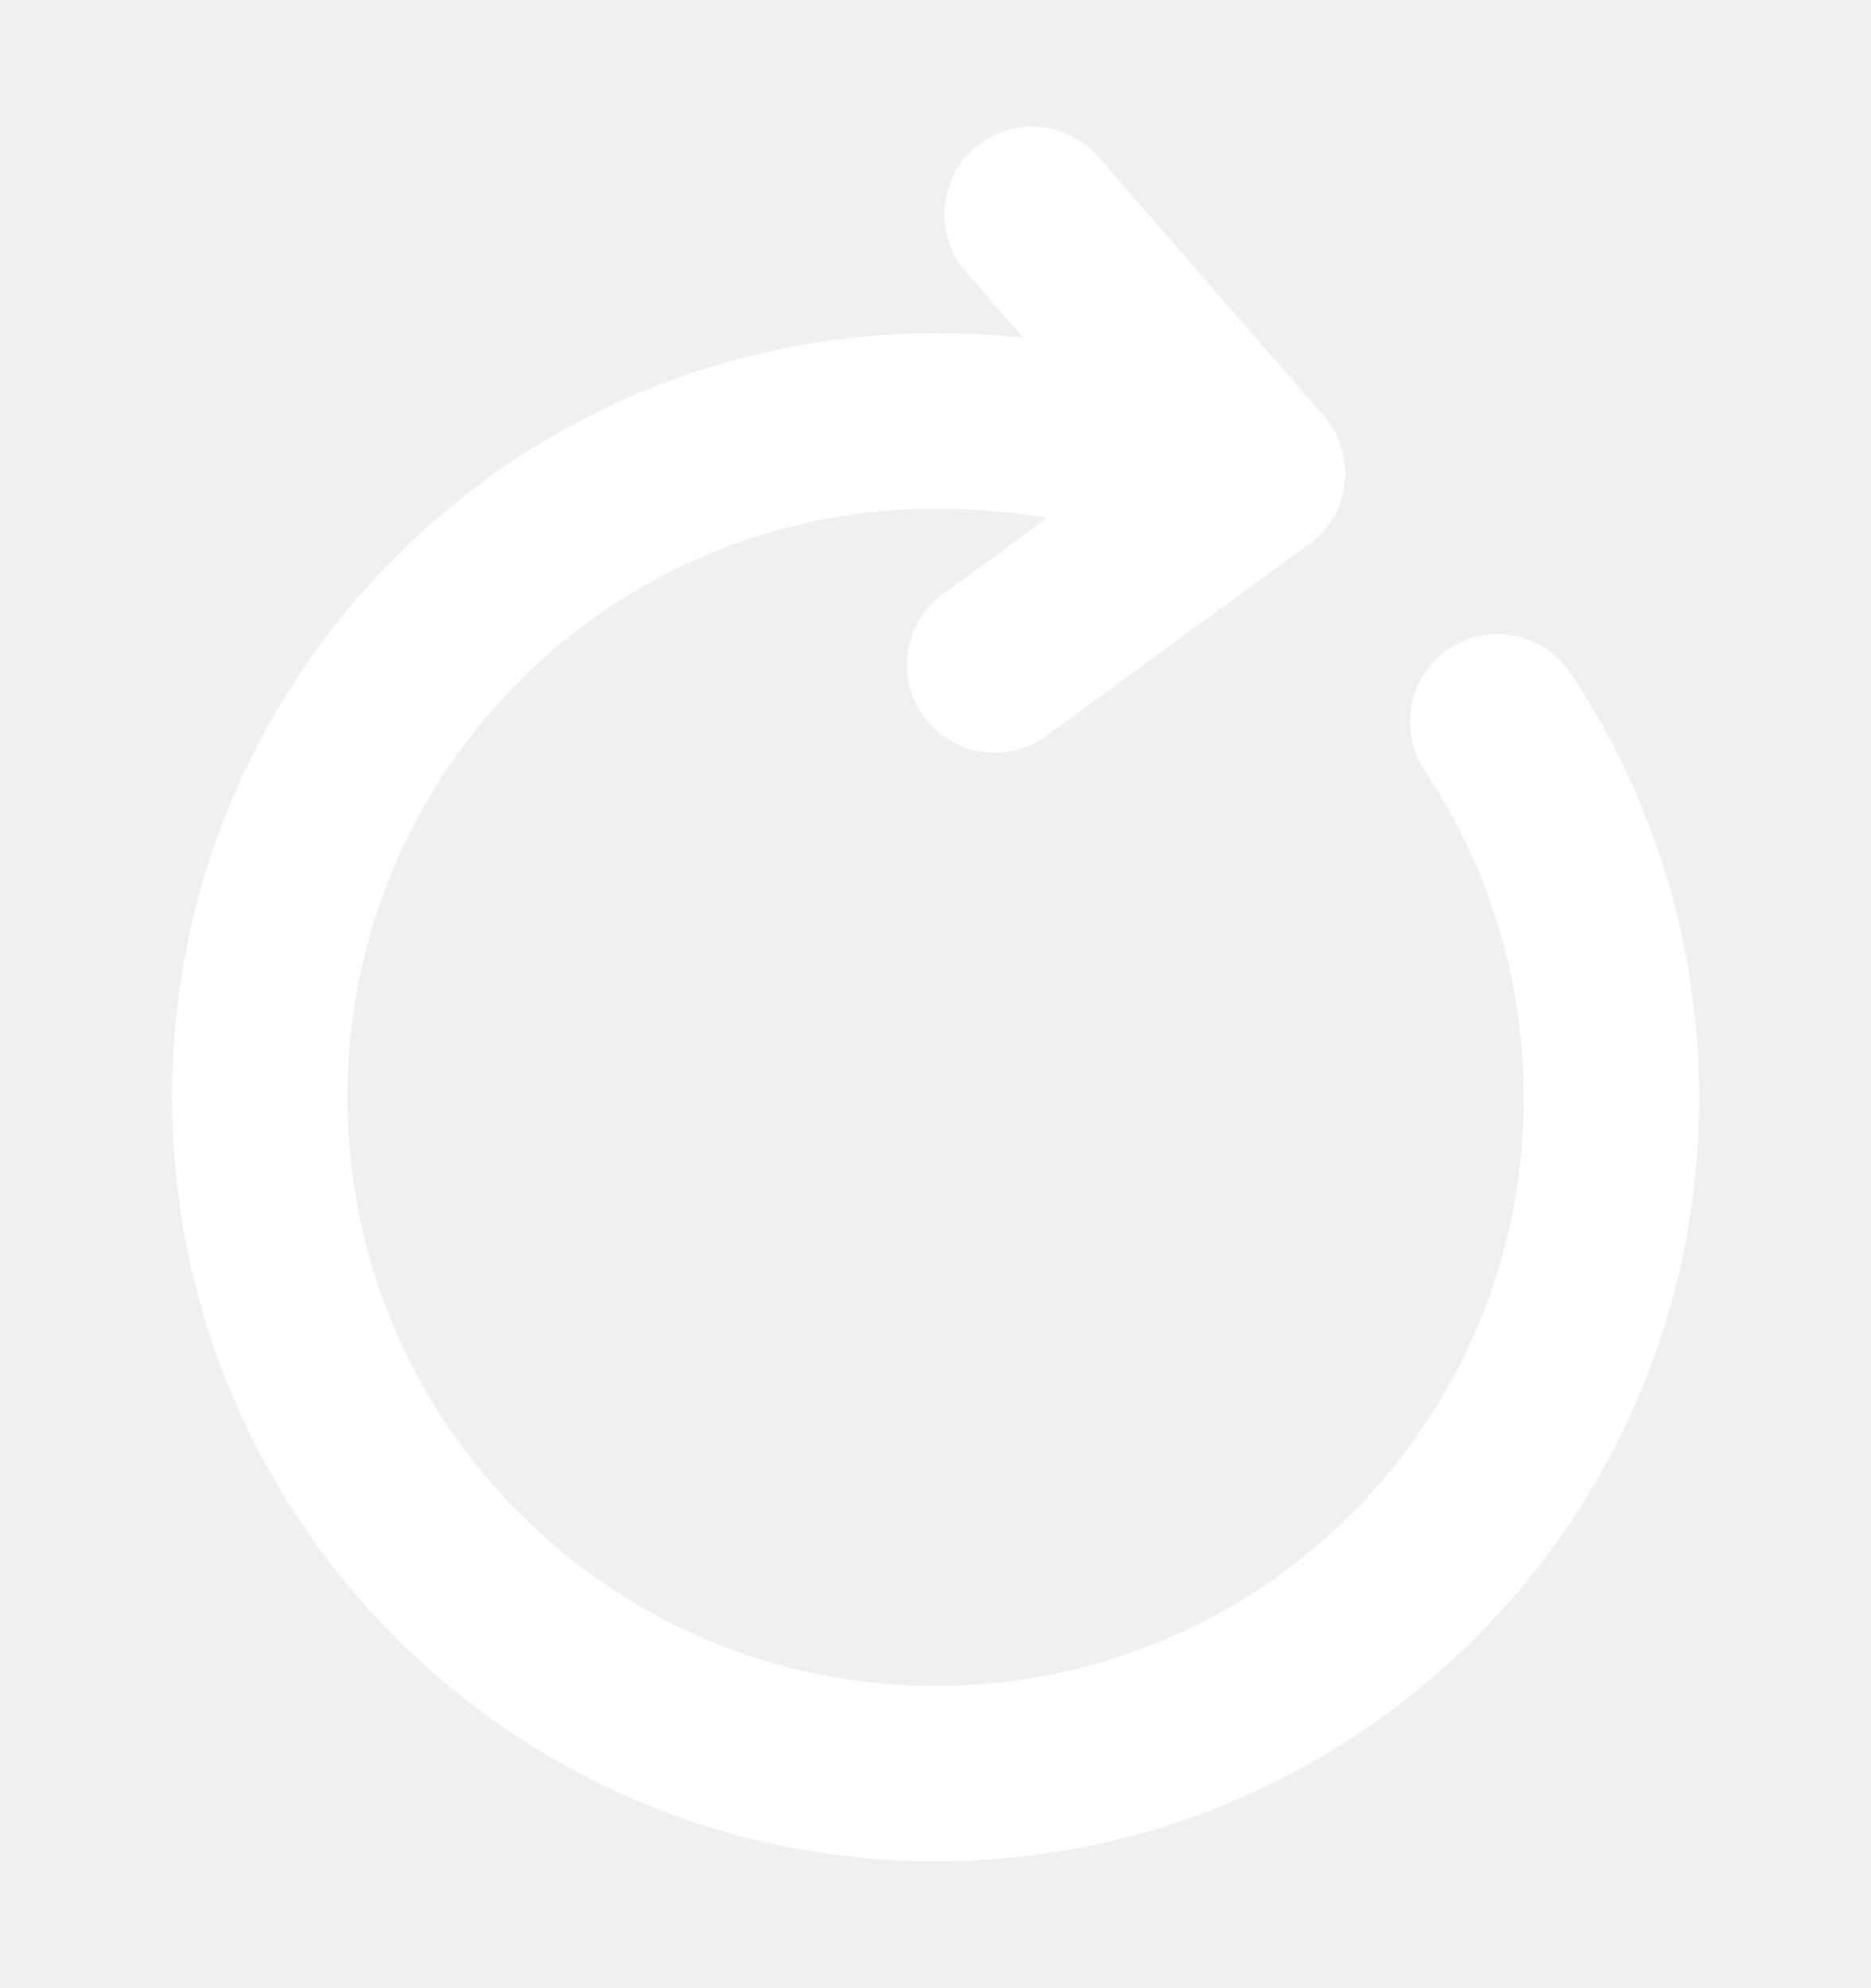
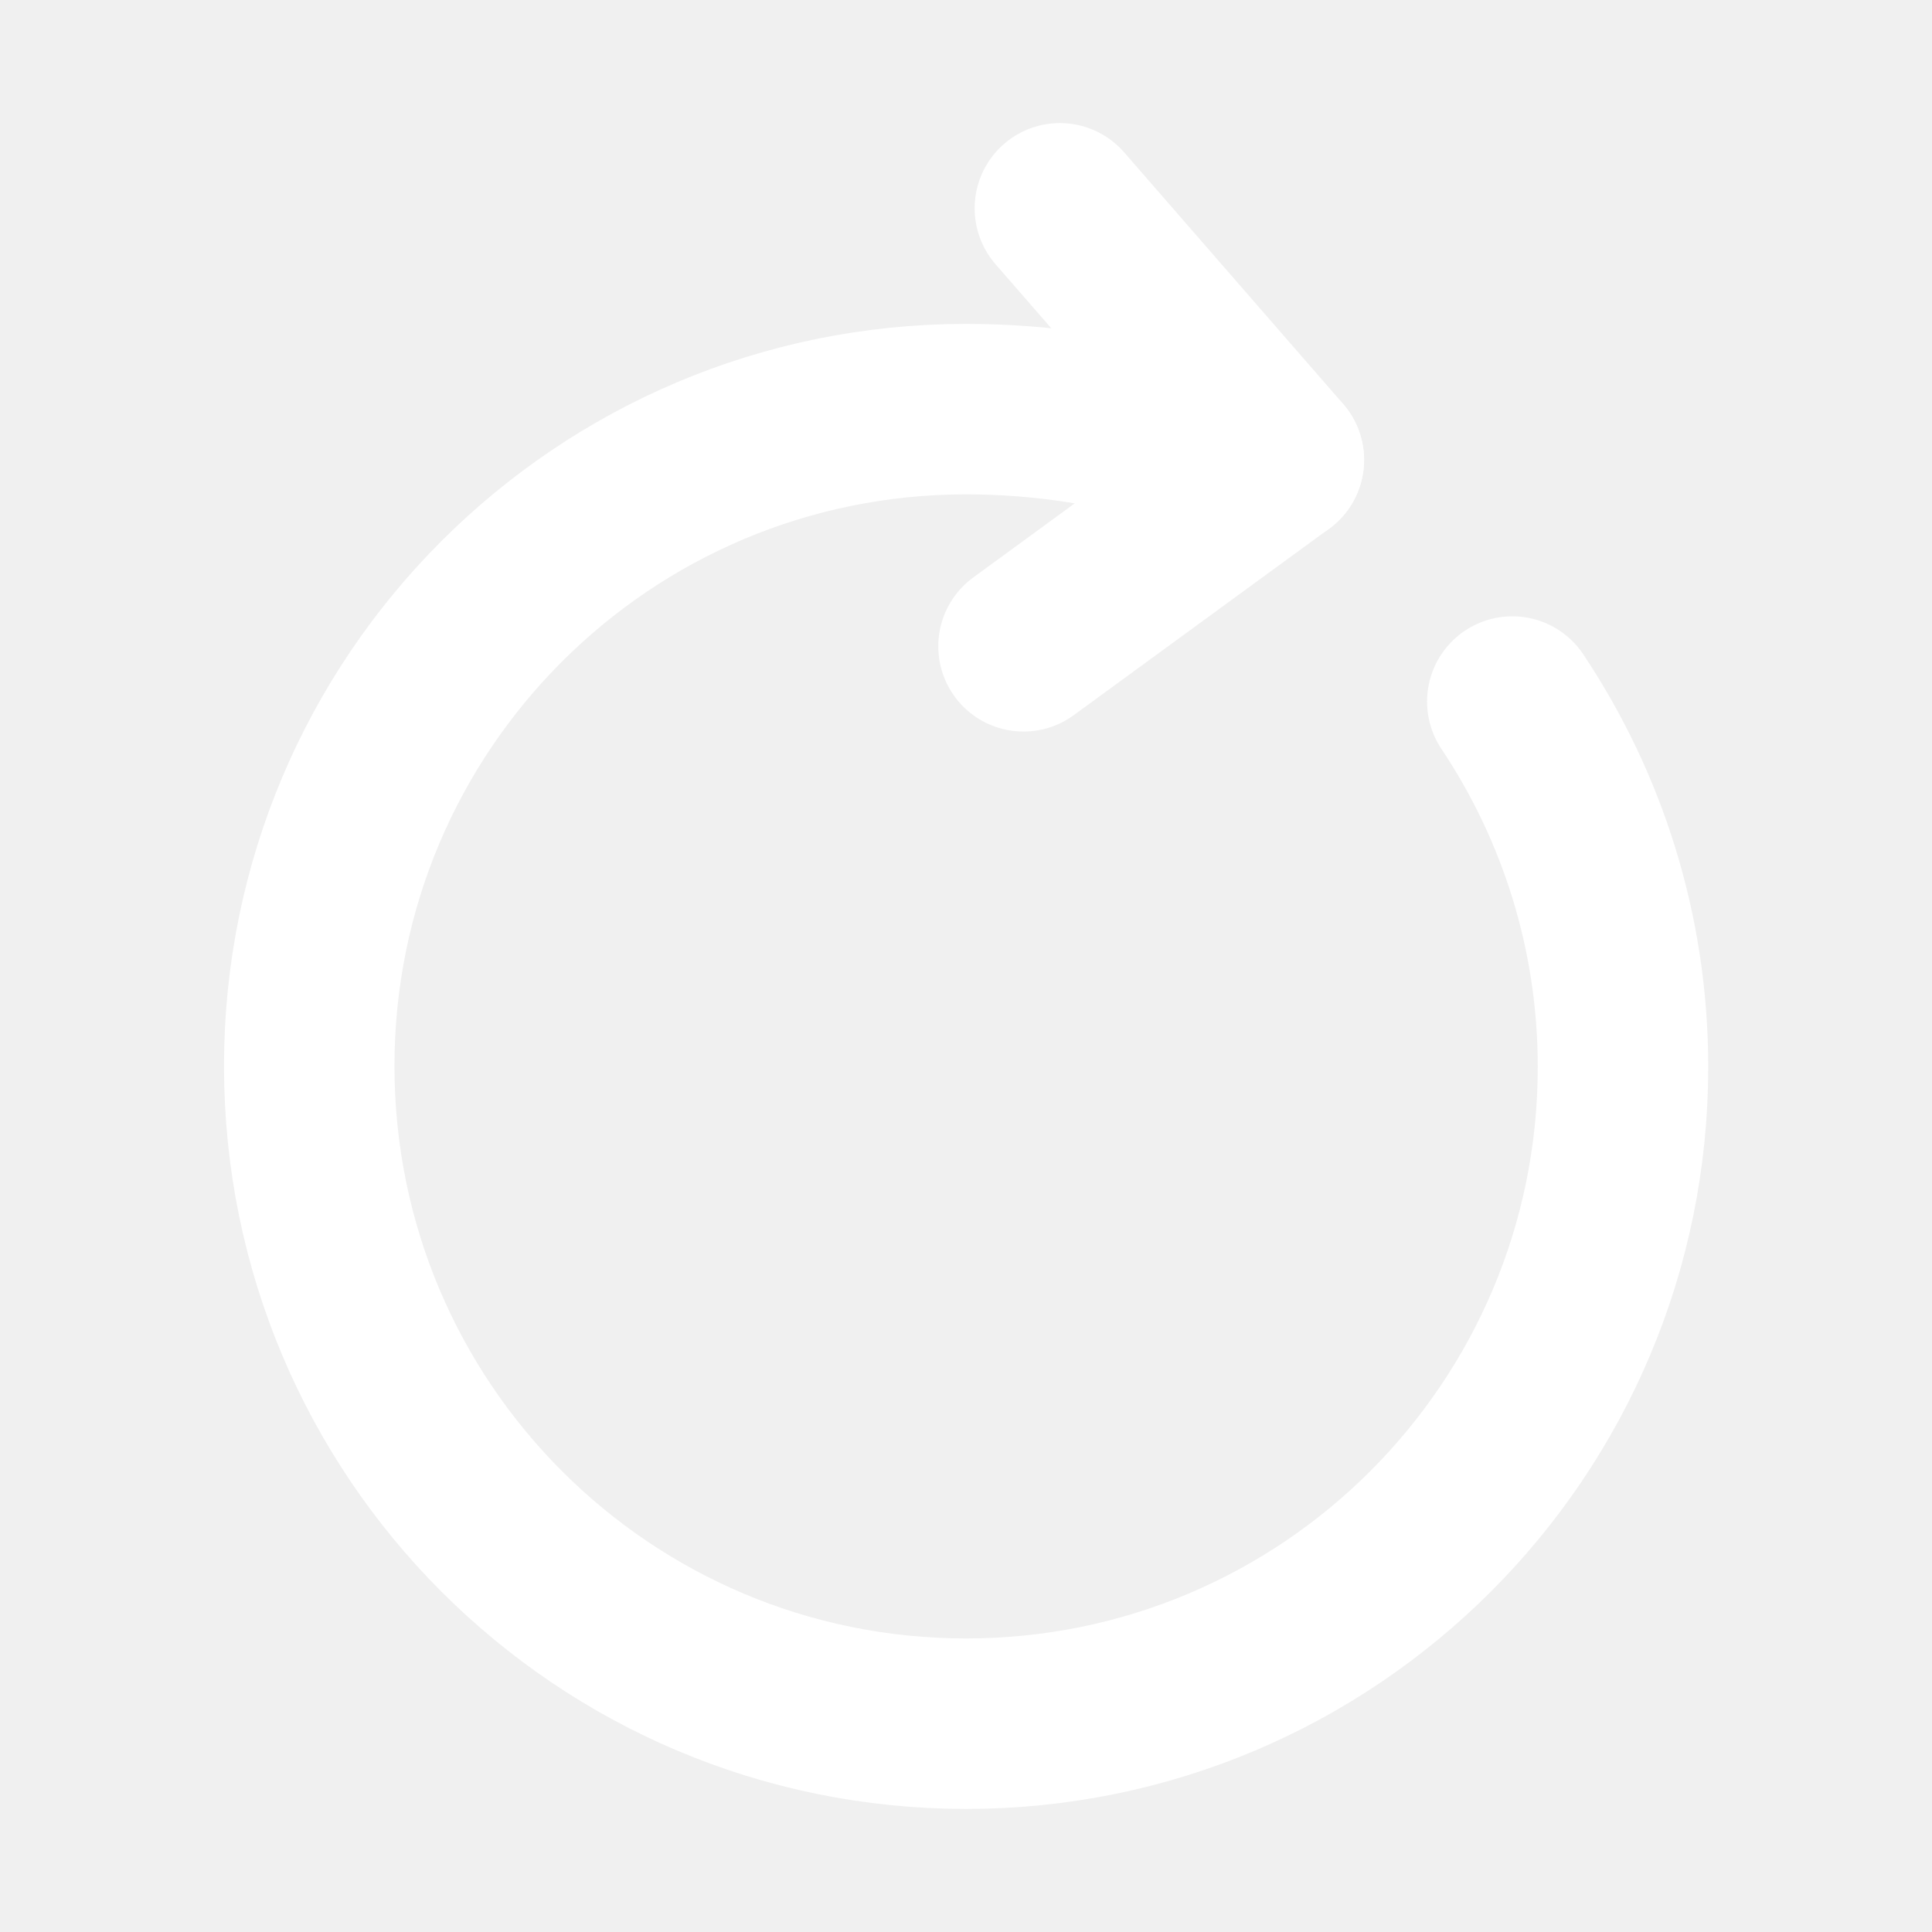
- <svg xmlns="http://www.w3.org/2000/svg" width="16" height="17" viewBox="0 0 16 17" fill="none">
+ <svg xmlns="http://www.w3.org/2000/svg" width="17" height="17" viewBox="0 0 16 17" fill="none">
  <g id="NTN-BTN-icon16">
    <path id="Vector" d="M9.927 3.887C9.347 3.713 8.707 3.6 8.001 3.6C4.807 3.6 2.221 6.187 2.221 9.38C2.221 12.58 4.807 15.167 8.001 15.167C11.194 15.167 13.781 12.58 13.781 9.387C13.781 8.2 13.421 7.093 12.807 6.173" stroke="white" stroke-width="1.5" stroke-linecap="round" stroke-linejoin="round" />
    <path id="Vector_2" d="M10.753 4.047L8.826 1.833" stroke="white" stroke-width="1.5" stroke-linecap="round" stroke-linejoin="round" />
    <path id="Vector_3" d="M10.752 4.047L8.506 5.687" stroke="white" stroke-width="1.5" stroke-linecap="round" stroke-linejoin="round" />
  </g>
</svg>
